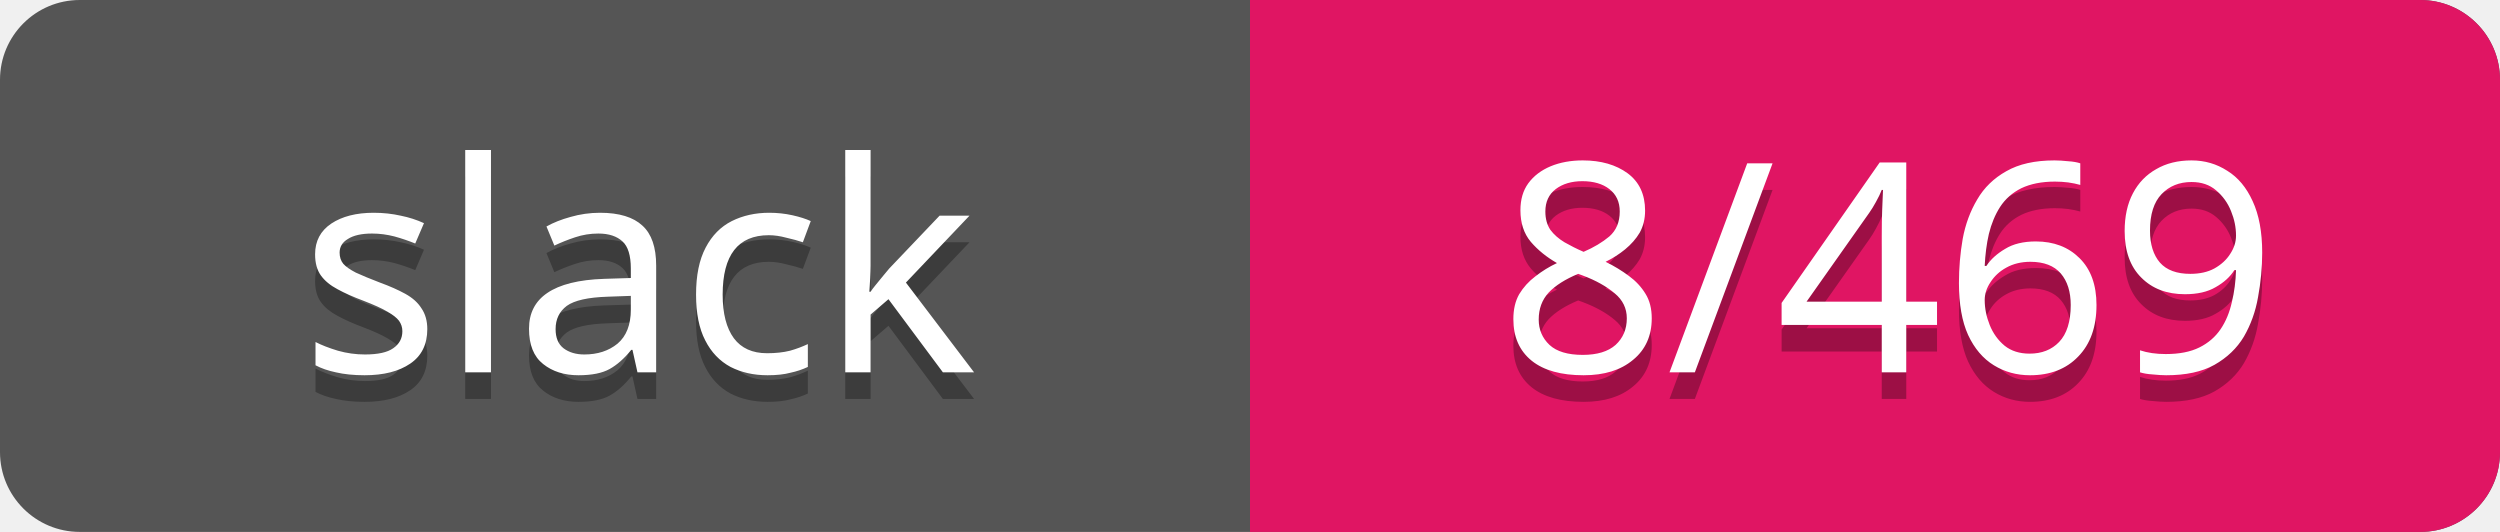
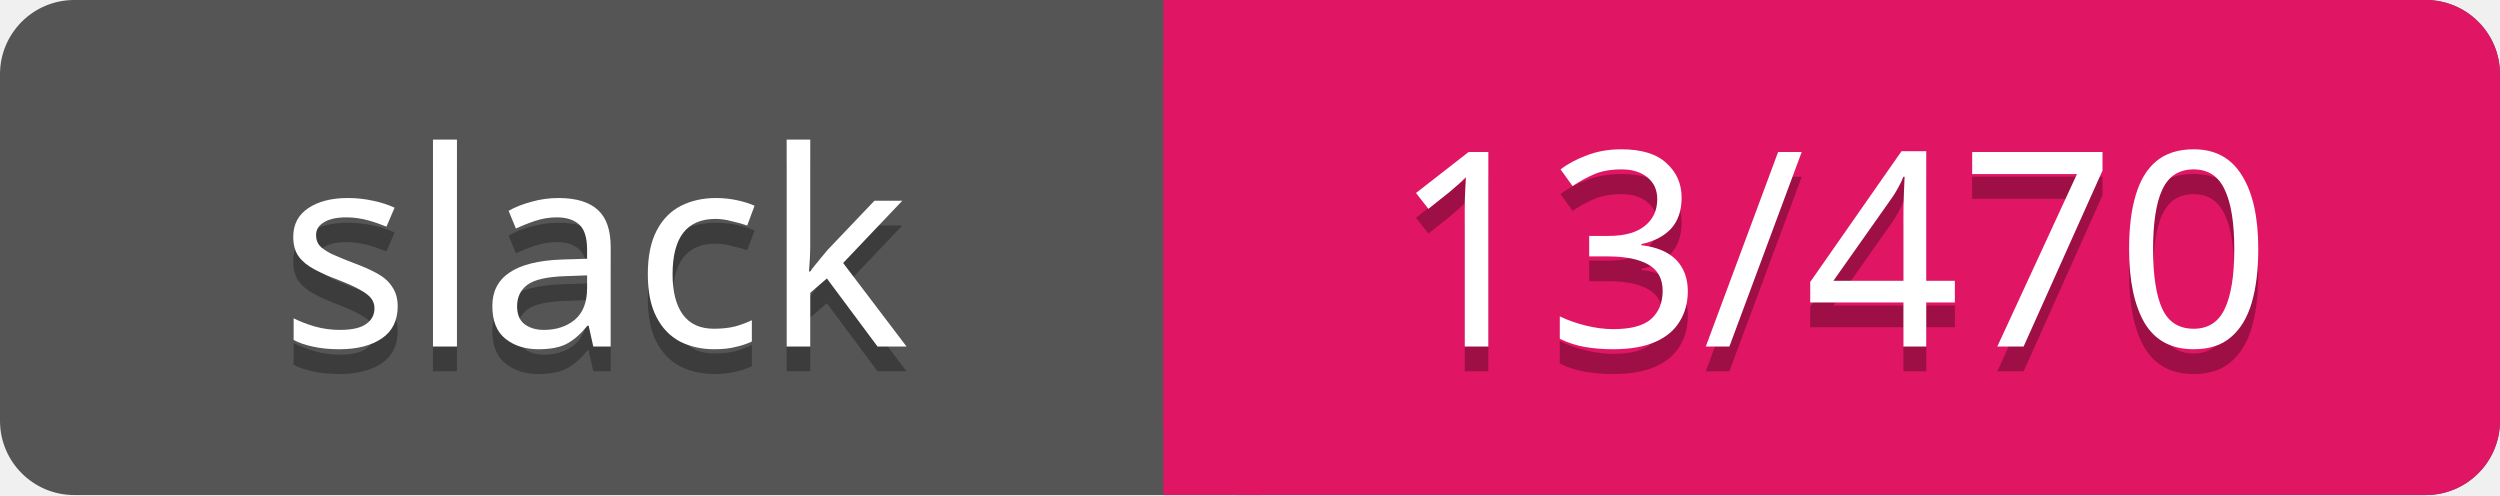
- <svg xmlns="http://www.w3.org/2000/svg" width="94" height="20">
-   <rect rx="3" width="94" height="20" fill="#555" />
-   <rect rx="3" x="47" width="47" height="20" fill="#E01563" />
+ <svg xmlns="http://www.w3.org/2000/svg" width="101" height="20">
+   <rect rx="3" width="101" height="20" fill="#555" />
+   <rect rx="3" x="47" width="54" height="20" fill="#E01563" />
  <path d="M47 0h4v20h-4z" fill="#E01563" />
  <g text-anchor="middle" font-family="Verdana" font-size="11">
    <text fill="#010101" fill-opacity=".3" x="24" y="15">slack</text>
    <text fill="#fff" x="24" y="14">slack</text>
-     <text fill="#010101" fill-opacity=".3" x="71" y="15">8/469</text>
-     <text fill="#fff" x="71" y="14">8/469</text>
+     <text fill="#010101" fill-opacity=".3" x="74" y="15">13/470</text>
+     <text fill="#fff" x="74" y="14">13/470</text>
  </g>
</svg>
